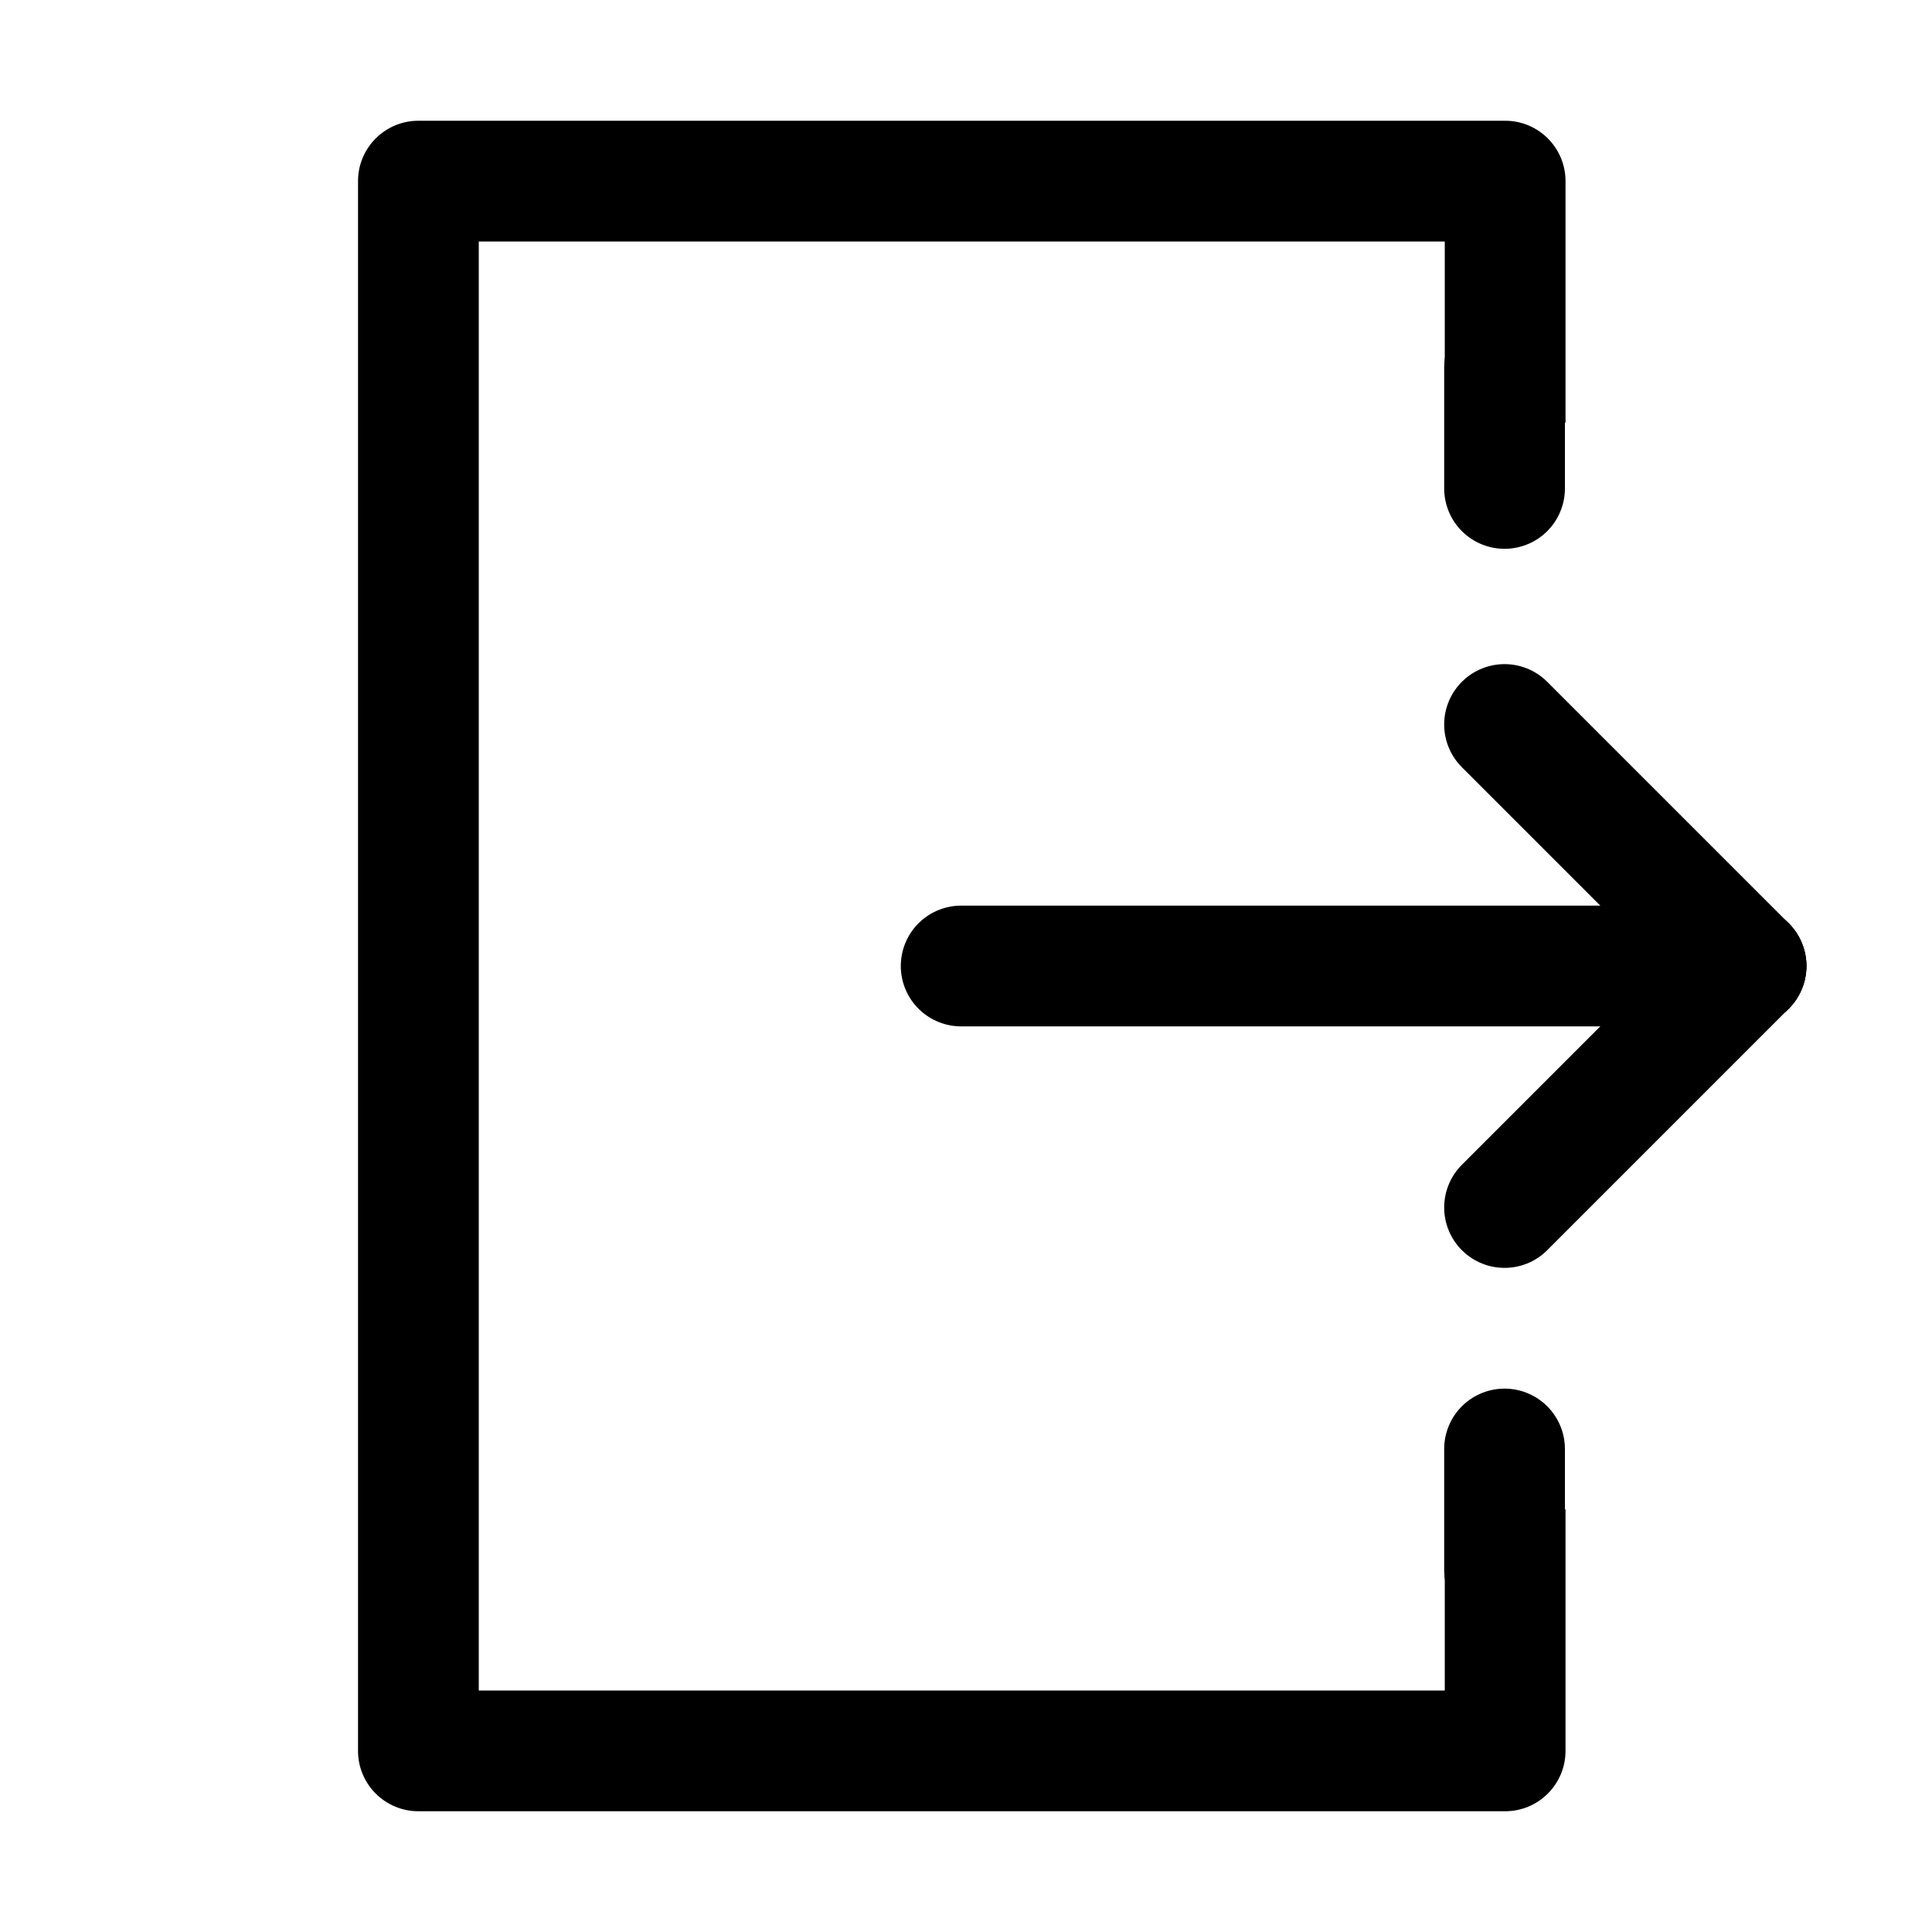
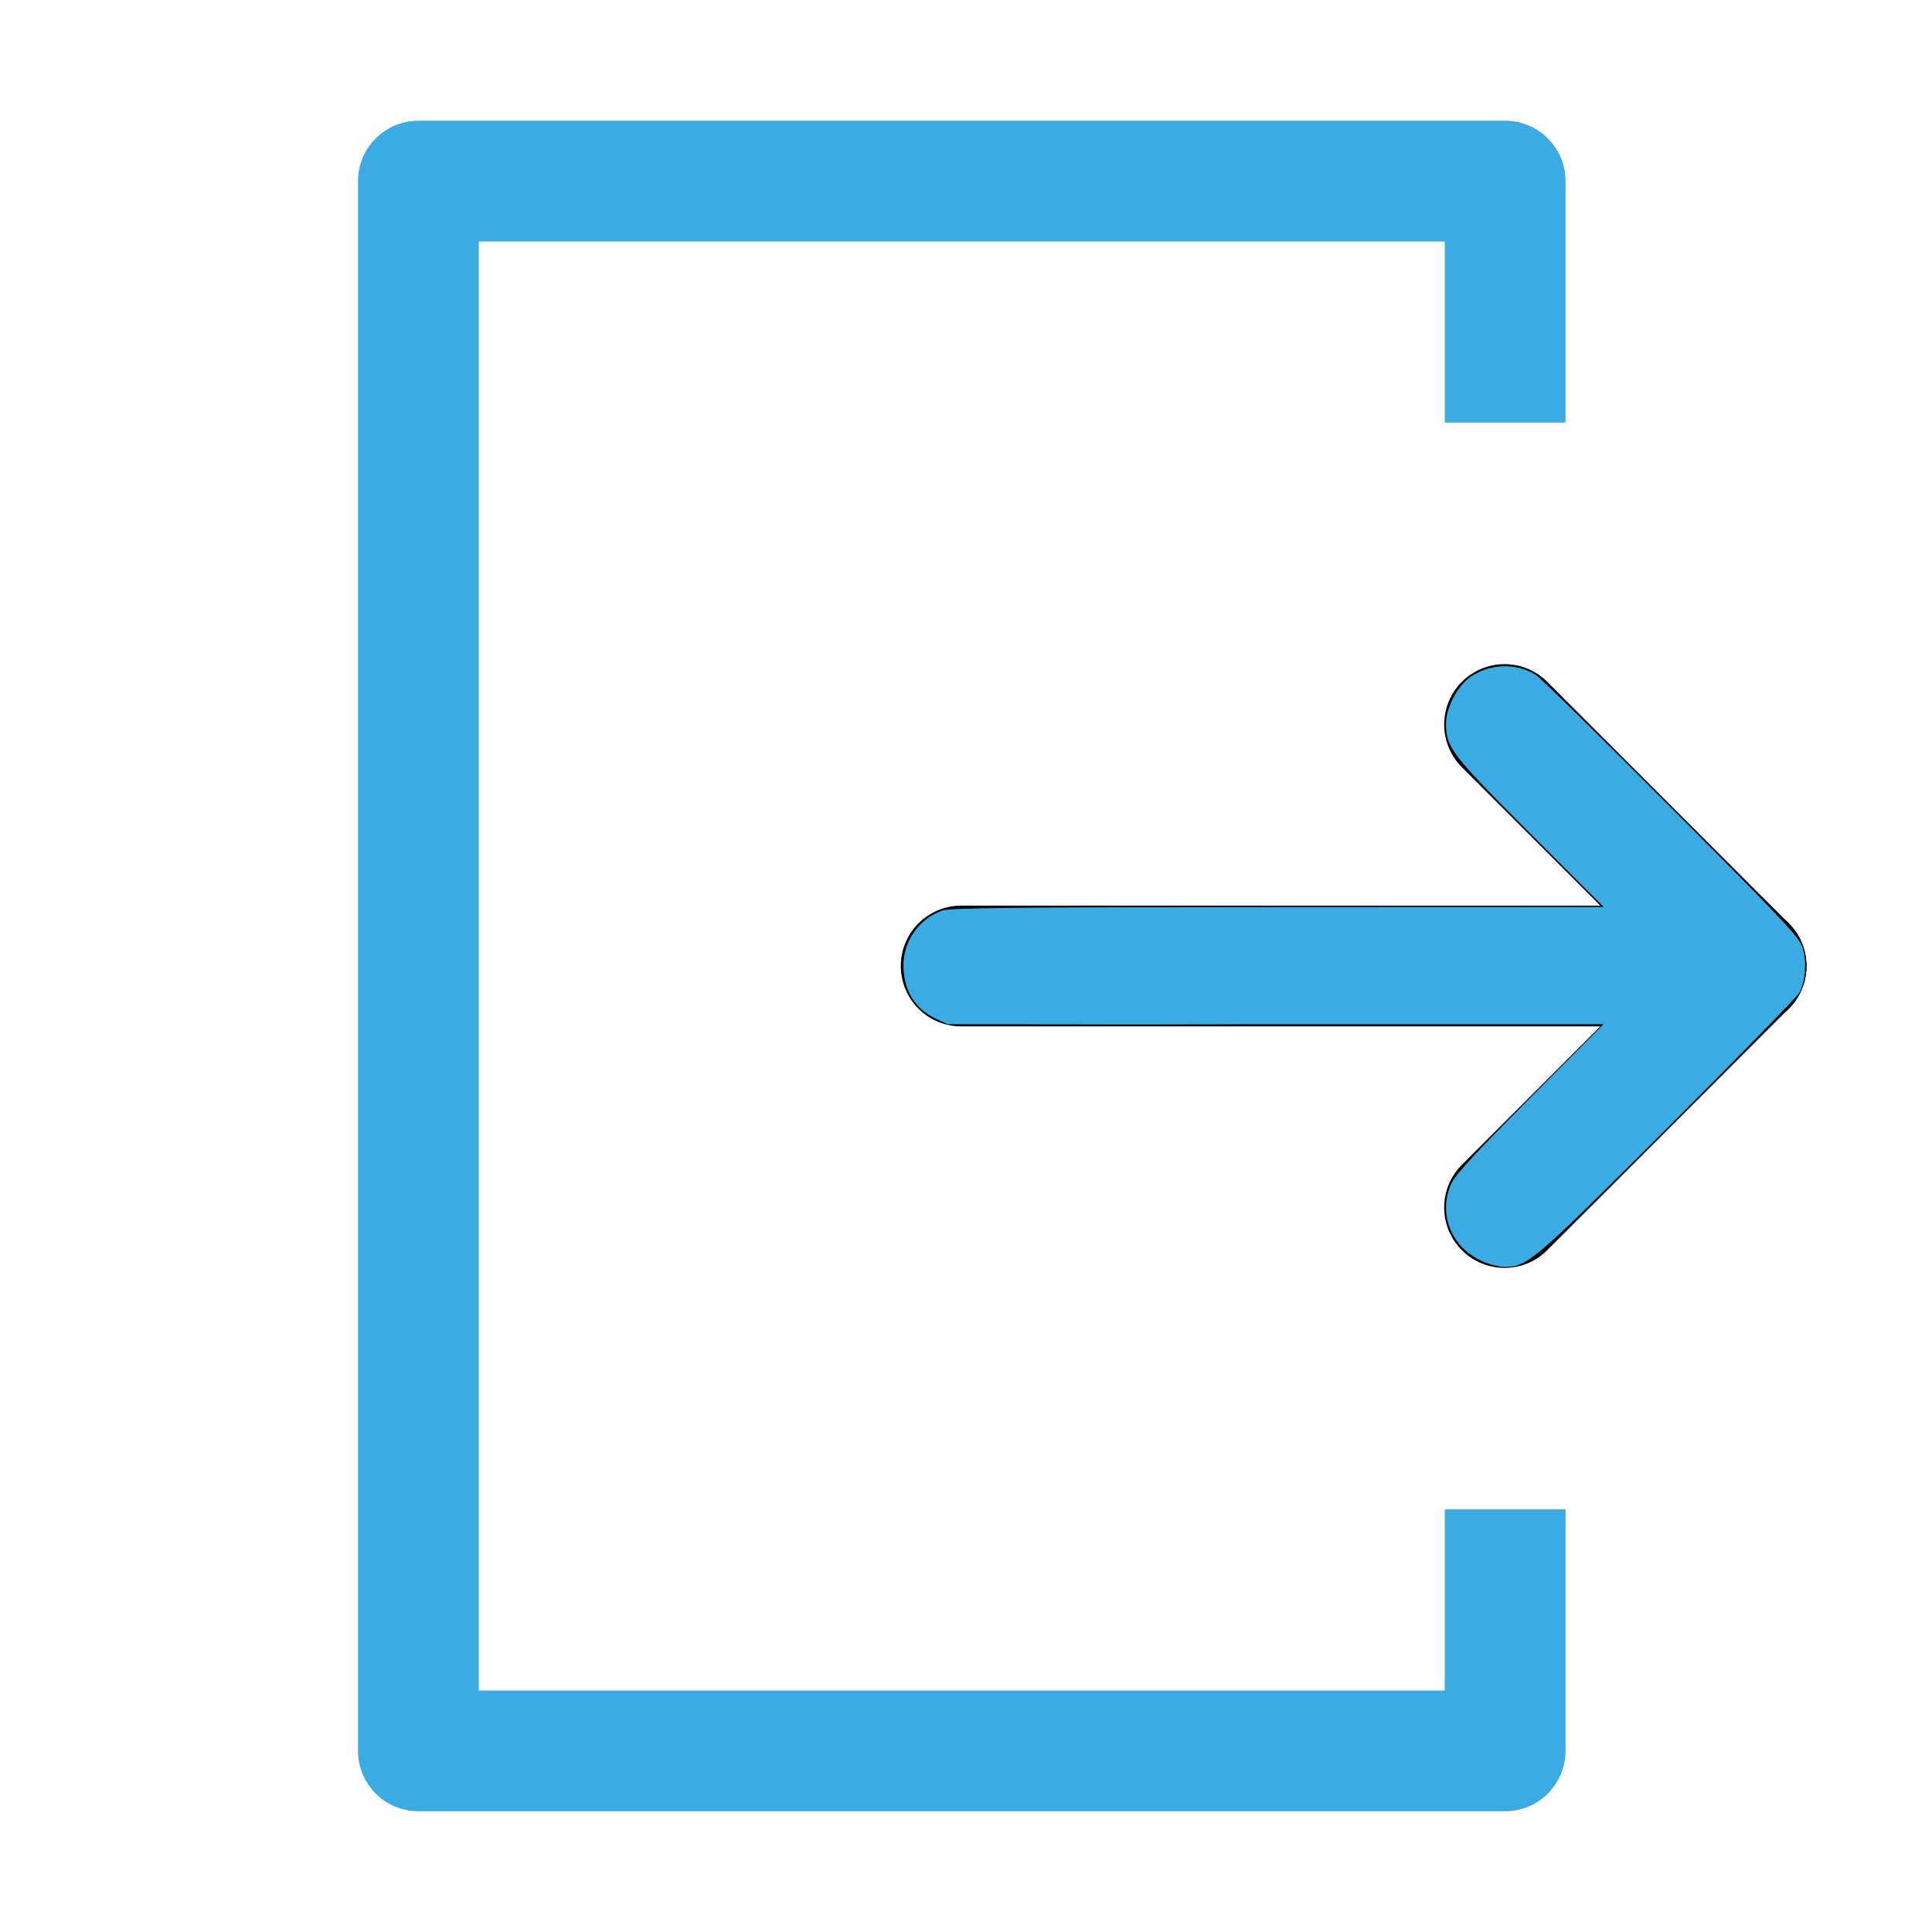
- <svg xmlns="http://www.w3.org/2000/svg" viewBox="0 0 32 32">
-   <defs>
-     <style>.cls-1{fill:none;stroke:#000;stroke-linecap:round;stroke-linejoin:round;stroke-width:2px;}</style>
+ <svg xmlns="http://www.w3.org/2000/svg" xmlns:ns1="http://www.openswatchbook.org/uri/2009/osb" xmlns:xlink="http://www.w3.org/1999/xlink" viewBox="0 0 32 32" version="1.1" id="svg2779">
+   <defs id="defs2762">
+     <linearGradient id="linearGradient6027" ns1:paint="solid">
+       <stop style="stop-color:#000000;stop-opacity:1;" offset="0" id="stop6025" />
+     </linearGradient>
+     <linearGradient id="linearGradient5977" ns1:paint="solid">
+       <stop style="stop-color:#ffcab1;stop-opacity:1;" offset="0" id="stop5975" />
+     </linearGradient>
+     <pattern patternUnits="userSpaceOnUse" width="2" height="1" patternTransform="translate(0,0) scale(10,10)" id="Strips1_1">
+       <rect style="fill:black;stroke:none" x="0" y="-0.5" width="1" height="2" id="rect5013" />
+     </pattern>
+     <linearGradient id="linearGradient4047" ns1:paint="gradient">
+       <stop style="stop-color:#3aabe3;stop-opacity:1;" offset="0" id="stop4043" />
+       <stop style="stop-color:#3aabe3;stop-opacity:0;" offset="1" id="stop4045" />
+     </linearGradient>
+     <style id="style2760">.cls-1{fill:none;stroke:#000;stroke-linecap:round;stroke-linejoin:round;stroke-width:2px;}</style>
+     <linearGradient xlink:href="#linearGradient6027" id="linearGradient6029" x1="23.978" y1="7.09" x2="25.873" y2="7.09" gradientUnits="userSpaceOnUse" />
  </defs>
  <g id="logout">
-     <line class="cls-1" x1="15.92" x2="28.92" y1="16" y2="16" />
-     <path d="M23.93,25v3h-16V4h16V7h2V3a1,1,0,0,0-1-1h-18a1,1,0,0,0-1,1V29a1,1,0,0,0,1,1h18a1,1,0,0,0,1-1V25Z" />
-     <line class="cls-1" x1="28.92" x2="24.92" y1="16" y2="20" />
-     <line class="cls-1" x1="28.92" x2="24.92" y1="16" y2="12" />
-     <line class="cls-1" x1="24.92" x2="24.92" y1="8.09" y2="6.09" />
-     <line class="cls-1" x1="24.92" x2="24.92" y1="26" y2="24" />
+     <line class="cls-1" x1="15.92" x2="28.92" y1="16" y2="16" id="line2766" style="fill:#3aabe3;fill-opacity:1;opacity:1" />
+     <path d="M23.93,25v3h-16V4h16V7h2V3a1,1,0,0,0-1-1h-18a1,1,0,0,0-1,1V29a1,1,0,0,0,1,1h18a1,1,0,0,0,1-1V25Z" id="path2768" style="fill:#3aabe3;fill-opacity:1" />
+     <line class="cls-1" x1="28.92" x2="24.92" y1="16" y2="20" id="line2770" style="fill:#3aabe3;fill-opacity:1" />
+     <line class="cls-1" x1="28.92" x2="24.92" y1="16" y2="12" id="line2772" style="fill:#3aabe3;fill-opacity:1" />
+     <path style="opacity:1;fill:#3aabe3;fill-opacity:1;stroke:#00b8b1;stroke-width:0;stroke-opacity:0.609" d="m 24.529,20.88 c -0.5,-0.233 -0.713,-0.788 -0.49,-1.279 0.063,-0.14 0.425,-0.532 1.304,-1.415 l 1.216,-1.221 h -5.431 -5.431 l -0.194,-0.091 c -0.351,-0.165 -0.539,-0.474 -0.539,-0.884 0,-0.406 0.258,-0.771 0.641,-0.908 0.127,-0.045 1.222,-0.057 5.558,-0.058 l 5.399,-0.002 -1.218,-1.22 c -1.297,-1.299 -1.392,-1.422 -1.394,-1.806 -0.001,-0.267 0.178,-0.618 0.396,-0.776 0.317,-0.23 0.765,-0.247 1.092,-0.042 0.072,0.045 1.085,1.04 2.252,2.212 1.964,1.972 2.125,2.145 2.176,2.336 0.061,0.229 0.036,0.53 -0.06,0.713 -0.034,0.065 -1.016,1.071 -2.182,2.235 -2.236,2.233 -2.326,2.31 -2.704,2.31 -0.095,8.6e-5 -0.271,-0.046 -0.392,-0.102 z" id="path4025" />
+     <path style="opacity:1;fill:#3aabe3;fill-opacity:1;stroke:#00b8b1;stroke-width:0;stroke-opacity:0.609" d="" id="path4031" />
+     <path style="opacity:1;fill:none;fill-opacity:1;stroke:none;stroke-width:0;stroke-opacity:0.609" d="m 24.698,20.931 c -0.191,-0.058 -0.303,-0.126 -0.45,-0.27 -0.205,-0.202 -0.283,-0.388 -0.282,-0.672 6.78e-4,-0.21 0.046,-0.35 0.165,-0.507 0.148,-0.196 0.492,-0.555 1.474,-1.543 0.523,-0.526 0.952,-0.962 0.952,-0.968 0,-0.006 -2.442,-0.012 -5.428,-0.012 l -5.428,6.9e-5 -0.177,-0.088 c -0.219,-0.109 -0.363,-0.242 -0.448,-0.415 -0.153,-0.312 -0.135,-0.692 0.047,-0.976 0.08,-0.124 0.256,-0.282 0.387,-0.347 0.105,-0.052 0.129,-0.056 0.384,-0.071 0.151,-0.009 2.588,-0.02 5.476,-0.025 l 5.205,-0.009 -0.978,-0.984 c -1.523,-1.532 -1.616,-1.645 -1.636,-1.982 -0.01,-0.172 0.023,-0.31 0.12,-0.496 0.156,-0.301 0.391,-0.466 0.73,-0.513 0.164,-0.023 0.371,0.011 0.528,0.086 0.101,0.048 0.21,0.149 1.048,0.972 0.846,0.831 2.644,2.642 3.095,3.119 0.195,0.206 0.319,0.363 0.357,0.454 0.061,0.144 0.058,0.481 -0.007,0.664 -0.043,0.121 -0.37,0.462 -2.199,2.293 -1.849,1.85 -2.178,2.157 -2.437,2.277 -0.136,0.063 -0.325,0.068 -0.499,0.015 z" id="path4033" />
+     <path style="opacity:1;fill:#3aabe3;fill-opacity:1;stroke:#00b8b1;stroke-width:0;stroke-opacity:0.609" d="m 17.215,16.963 c 0.832,-0.003 2.188,-0.003 3.013,1e-6 0.825,0.003 0.145,0.004 -1.512,0.004 -1.657,0 -2.332,-0.002 -1.501,-0.004 z" id="path4035" />
+     <path style="opacity:1;fill:url(#Strips1_1);fill-opacity:1;stroke:none;stroke-width:0;stroke-opacity:0.609;stroke-linejoin:round" d="" id="path4041" />
  </g>
</svg>
